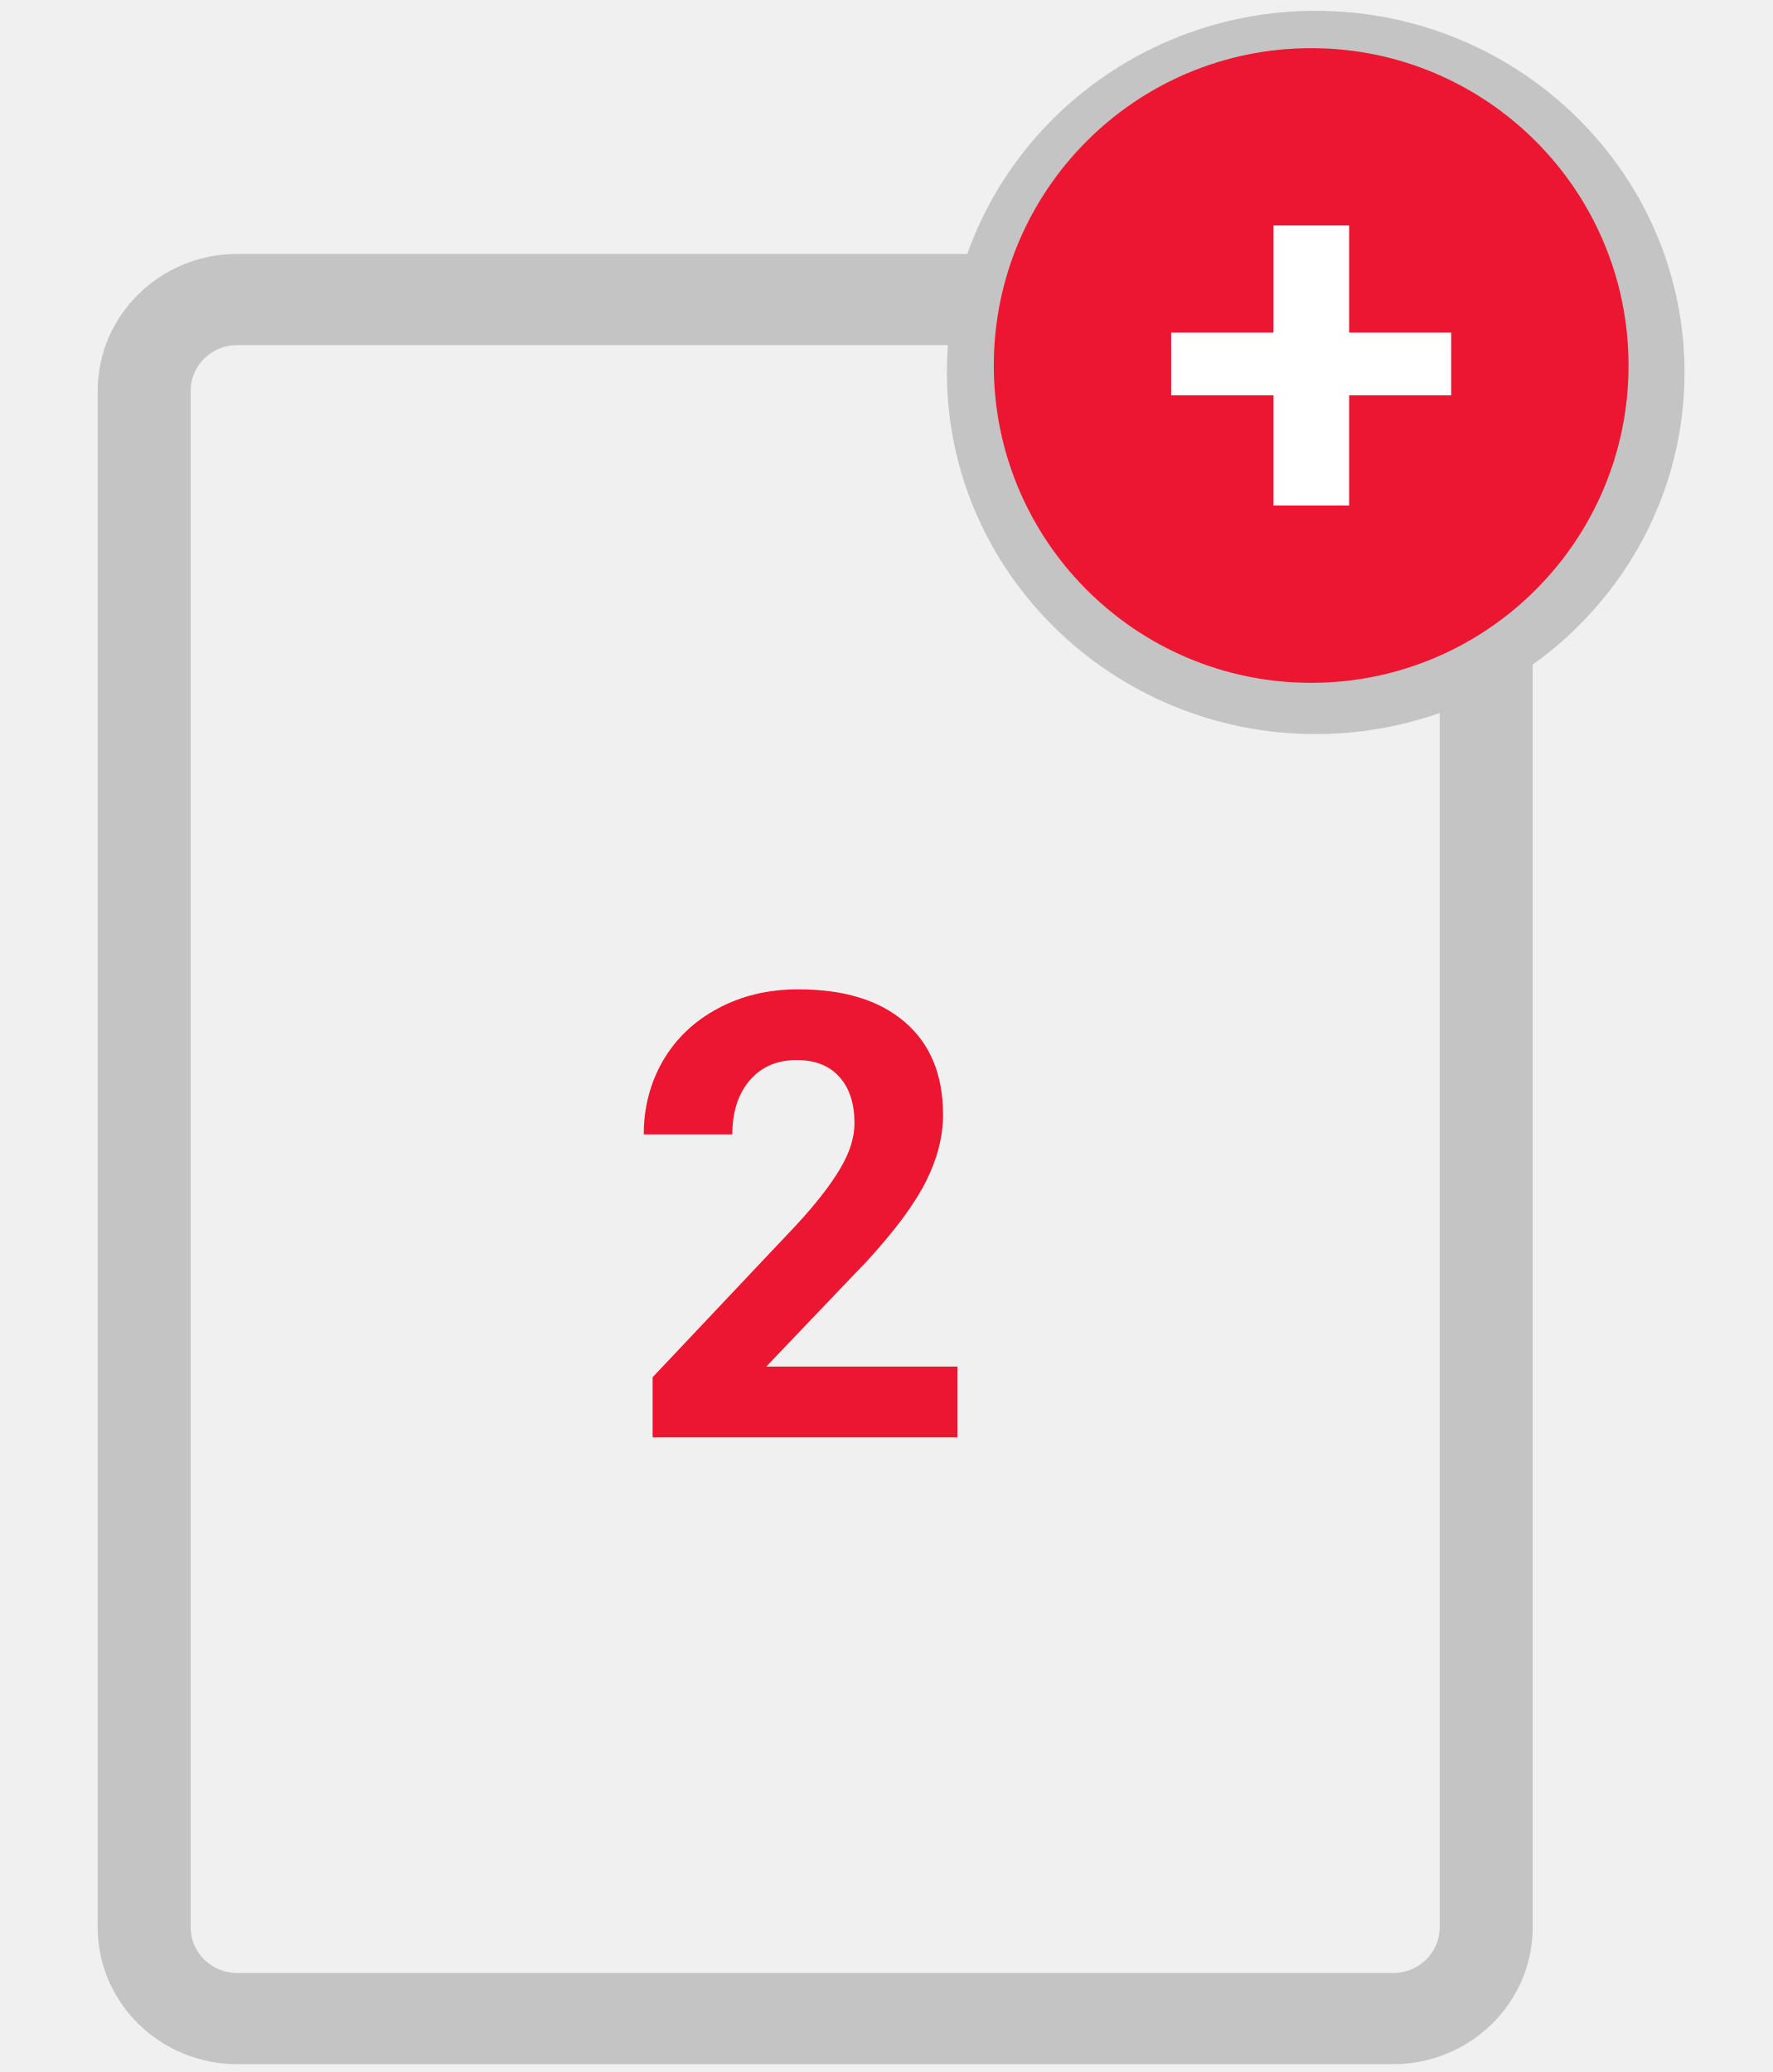
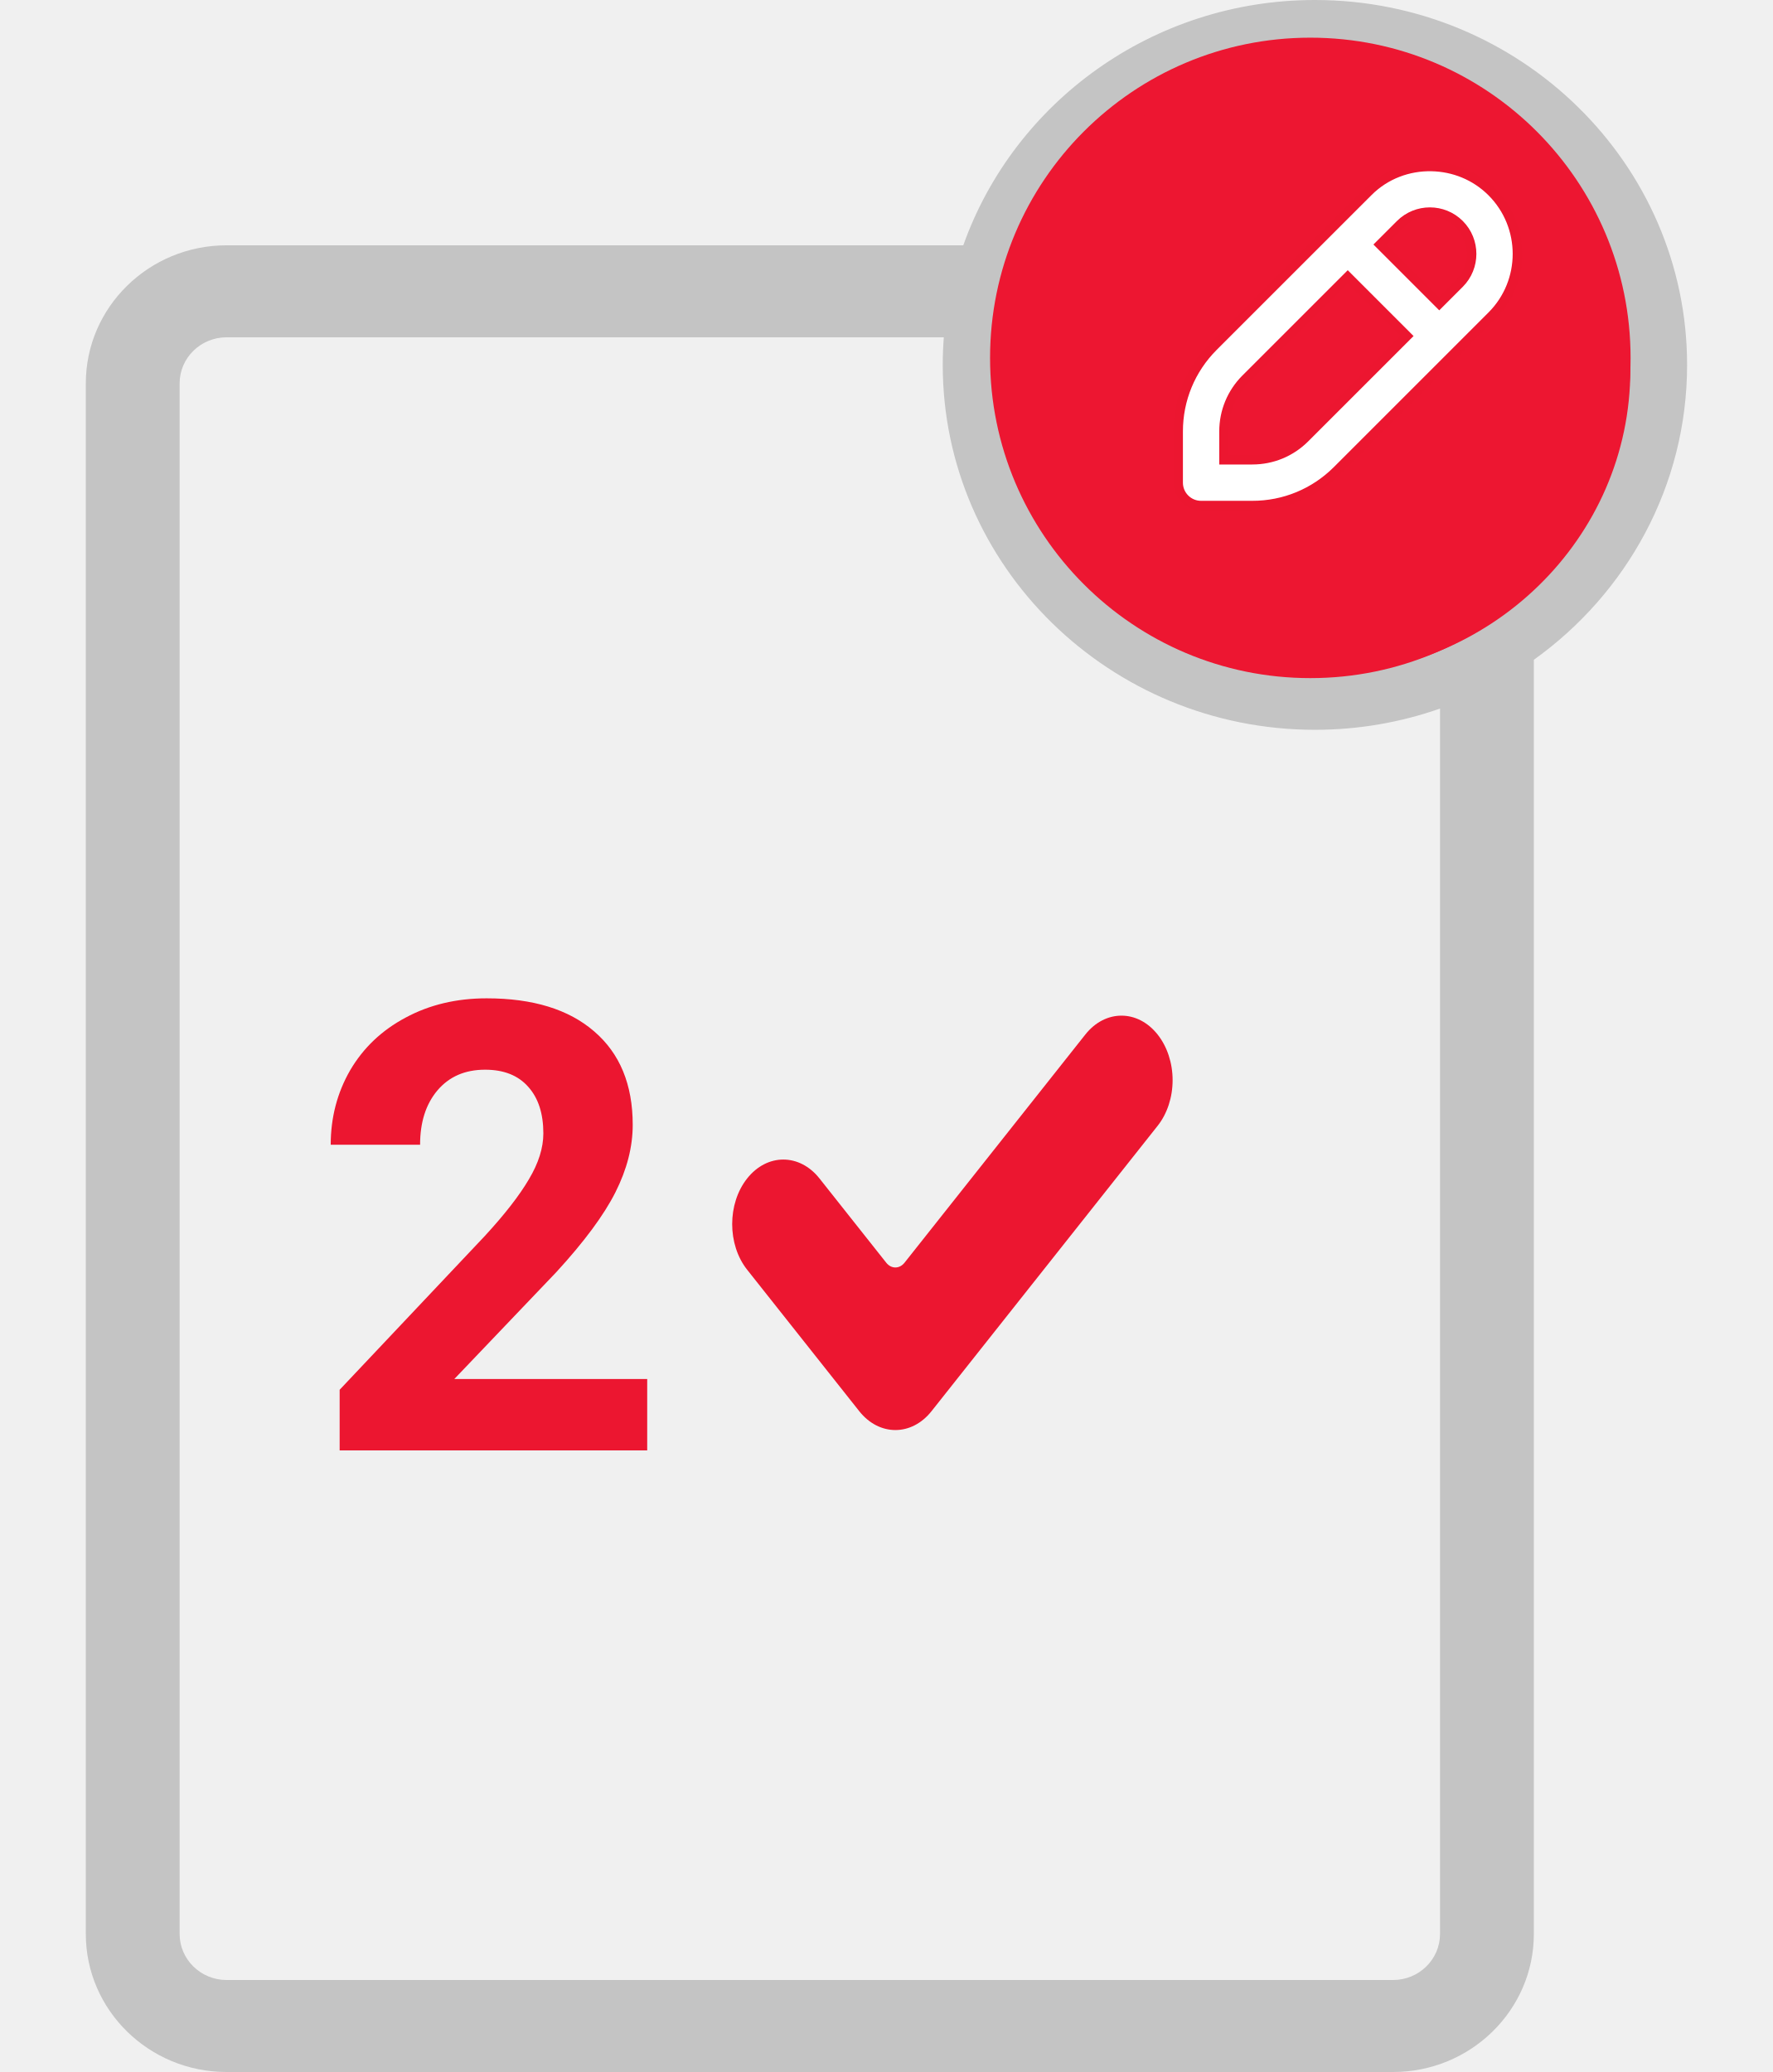
- <svg xmlns="http://www.w3.org/2000/svg" width="77" height="90" viewBox="0 0 86 111" fill="none">
-   <path d="M85.75 19.952C85.75 9.271 76.888 0.58 65.994 0.58C57.368 0.58 50.016 6.031 47.329 13.604H8.221C4.101 13.604 0.75 16.89 0.75 20.929V103.255C0.75 107.294 4.101 110.58 8.221 110.58H70.144C74.264 110.58 77.615 107.294 77.615 103.255V35.608C82.542 32.082 85.75 26.378 85.75 19.952ZM65.994 5.464C74.141 5.464 80.769 11.963 80.769 19.952C80.769 27.941 74.141 34.441 65.994 34.441C57.847 34.441 51.219 27.941 51.219 19.952C51.219 11.963 57.847 5.464 65.994 5.464ZM72.635 103.255C72.635 104.601 71.518 105.697 70.144 105.697H8.221C6.848 105.697 5.73 104.601 5.73 103.255V20.929C5.73 19.583 6.848 18.487 8.221 18.487H46.295C46.258 18.971 46.238 19.46 46.238 19.952C46.238 30.634 55.101 39.325 65.994 39.325C68.323 39.325 70.558 38.926 72.635 38.197V103.255Z" fill="#C4C4C4" />
-   <path d="M61.11 24.951C61.486 25.689 62.216 26.19 63.051 26.285C63.147 26.296 63.243 26.301 63.338 26.301C64.072 26.301 64.775 25.983 65.251 25.423L71.891 17.609C72.772 16.573 72.629 15.033 71.573 14.17C70.516 13.306 68.946 13.446 68.065 14.482L63.862 19.428L62.909 17.558C62.294 16.352 60.798 15.863 59.568 16.466C58.338 17.069 57.839 18.536 58.454 19.742L61.11 24.951Z" fill="#C4C4C4" />
-   <circle cx="65.75" cy="19.58" r="17" fill="#ED1631" />
-   <path d="M68.033 17.316V17.566H68.283H73.5V21.428H68.283H68.033V21.678V27.33H63.483V21.678V21.428H63.233H58V17.566H63.233H63.483V17.316V11.83H68.033V17.316Z" fill="white" stroke="#ED1631" stroke-width="0.5" />
-   <path d="M46.8 77H30.474V73.781L38.179 65.618C39.237 64.469 40.017 63.466 40.518 62.61C41.031 61.753 41.287 60.94 41.287 60.171C41.287 59.119 41.02 58.295 40.486 57.699C39.951 57.092 39.188 56.789 38.196 56.789C37.127 56.789 36.282 57.157 35.66 57.894C35.049 58.621 34.744 59.58 34.744 60.772H30C30 59.331 30.343 58.014 31.031 56.821C31.729 55.629 32.71 54.697 33.975 54.024C35.24 53.342 36.674 53 38.277 53C40.731 53 42.634 53.585 43.986 54.756C45.35 55.927 46.031 57.58 46.031 59.715C46.031 60.886 45.726 62.079 45.115 63.293C44.504 64.507 43.457 65.921 41.974 67.537L36.56 73.211H46.8V77Z" fill="#EC1630" />
+ <svg xmlns="http://www.w3.org/2000/svg" width="77" height="90" viewBox="0 0 85 110" fill="none">
+   <path d="M29.8 77H13.474V73.781L21.179 65.618C22.237 64.469 23.017 63.466 23.518 62.61C24.031 61.753 24.287 60.94 24.287 60.171C24.287 59.119 24.02 58.295 23.486 57.699C22.951 57.092 22.188 56.789 21.195 56.789C20.127 56.789 19.282 57.157 18.66 57.894C18.049 58.621 17.744 59.58 17.744 60.772H13C13 59.331 13.344 58.014 14.031 56.821C14.729 55.629 15.71 54.697 16.975 54.024C18.24 53.342 19.674 53 21.277 53C23.731 53 25.634 53.585 26.986 54.756C28.35 55.927 29.031 57.58 29.031 59.715C29.031 60.886 28.726 62.079 28.115 63.293C27.504 64.507 26.457 65.921 24.974 67.537L19.56 73.211H29.8V77Z" fill="#EC1630" />
+   <path d="M85 19.372C85 8.69 76.138 0 65.244 0C56.618 0 49.266 5.45 46.579 13.023H7.471C3.351 13.023 0 16.309 0 20.349V102.674C0 106.714 3.351 110 7.471 110H69.394C73.514 110 76.865 106.714 76.865 102.674V35.028C81.792 31.502 85 25.798 85 19.372ZM65.244 4.884C73.391 4.884 80.019 11.383 80.019 19.372C80.019 27.361 73.391 33.861 65.244 33.861C57.097 33.861 50.469 27.361 50.469 19.372C50.469 11.383 57.097 4.884 65.244 4.884ZM71.885 102.674C71.885 104.021 70.768 105.116 69.394 105.116H7.471C6.098 105.116 4.98 104.021 4.98 102.674V20.349C4.98 19.002 6.098 17.907 7.471 17.907H45.545C45.508 18.391 45.488 18.879 45.488 19.372C45.488 30.054 54.351 38.744 65.244 38.744C67.573 38.744 69.808 38.346 71.885 37.617V102.674Z" fill="#C4C4C4" />
+   <path d="M60.361 24.371C60.736 25.108 61.466 25.61 62.301 25.705C62.397 25.715 62.493 25.721 62.588 25.721C63.322 25.721 64.025 25.402 64.501 24.842L71.141 17.028C72.022 15.992 71.879 14.453 70.823 13.589C69.766 12.726 68.196 12.866 67.315 13.902L63.112 18.848L62.159 16.978C61.544 15.772 60.048 15.283 58.818 15.886C57.588 16.489 57.089 17.956 57.704 19.162L60.361 24.371Z" fill="#C4C4C4" />
+   <circle cx="65" cy="19" r="17" fill="#ED1631" />
+   <path d="M67.283 16.736V16.986H67.533H72.75V20.848H67.533H67.283V21.098V26.75H62.733V21.098V20.848H62.483H57.25V16.986H62.483H62.733V16.736V11.25H67.283V16.736Z" fill="white" stroke="#ED1631" stroke-width="0.5" />
+   <ellipse cx="65.369" cy="19.63" rx="16.619" ry="16.21" fill="#ED1631" />
+   <path d="M74.634 10.191C73.752 9.31 72.601 8.865 71.441 8.841C70.221 8.814 68.993 9.256 68.07 10.181L59.848 18.402C58.648 19.607 57.987 21.205 57.987 22.903L57.987 25.623C57.987 26.295 58.53 26.838 59.202 26.838L61.922 26.838C63.62 26.838 65.218 26.177 66.424 24.976L74.635 16.765C76.445 14.955 76.445 12.003 74.634 10.191ZM64.708 23.258C63.964 24 62.973 24.409 61.922 24.409L60.416 24.409L60.416 22.903C60.416 21.853 60.826 20.862 61.566 20.118L66.987 14.698L70.127 17.839L64.708 23.258ZM72.917 15.049L71.844 16.122L68.704 12.981L69.776 11.909C70.643 11.042 72.052 11.044 72.917 11.909C73.781 12.775 73.781 14.183 72.917 15.049Z" fill="white" stroke="#EC1630" stroke-width="0.5" />
+   <path d="M44.894 74.916C43.834 76.254 42.114 76.254 41.054 74.916L35.105 67.408C34.046 66.071 34.046 63.9 35.105 62.563C36.165 61.225 37.885 61.225 38.945 62.563L42.489 67.036C42.757 67.373 43.191 67.373 43.459 67.036L53.056 54.923C54.115 53.585 55.835 53.585 56.895 54.923C57.404 55.566 57.69 56.437 57.69 57.346C57.69 58.254 57.404 59.126 56.895 59.768L44.894 74.916Z" fill="#EC1630" />
</svg>
